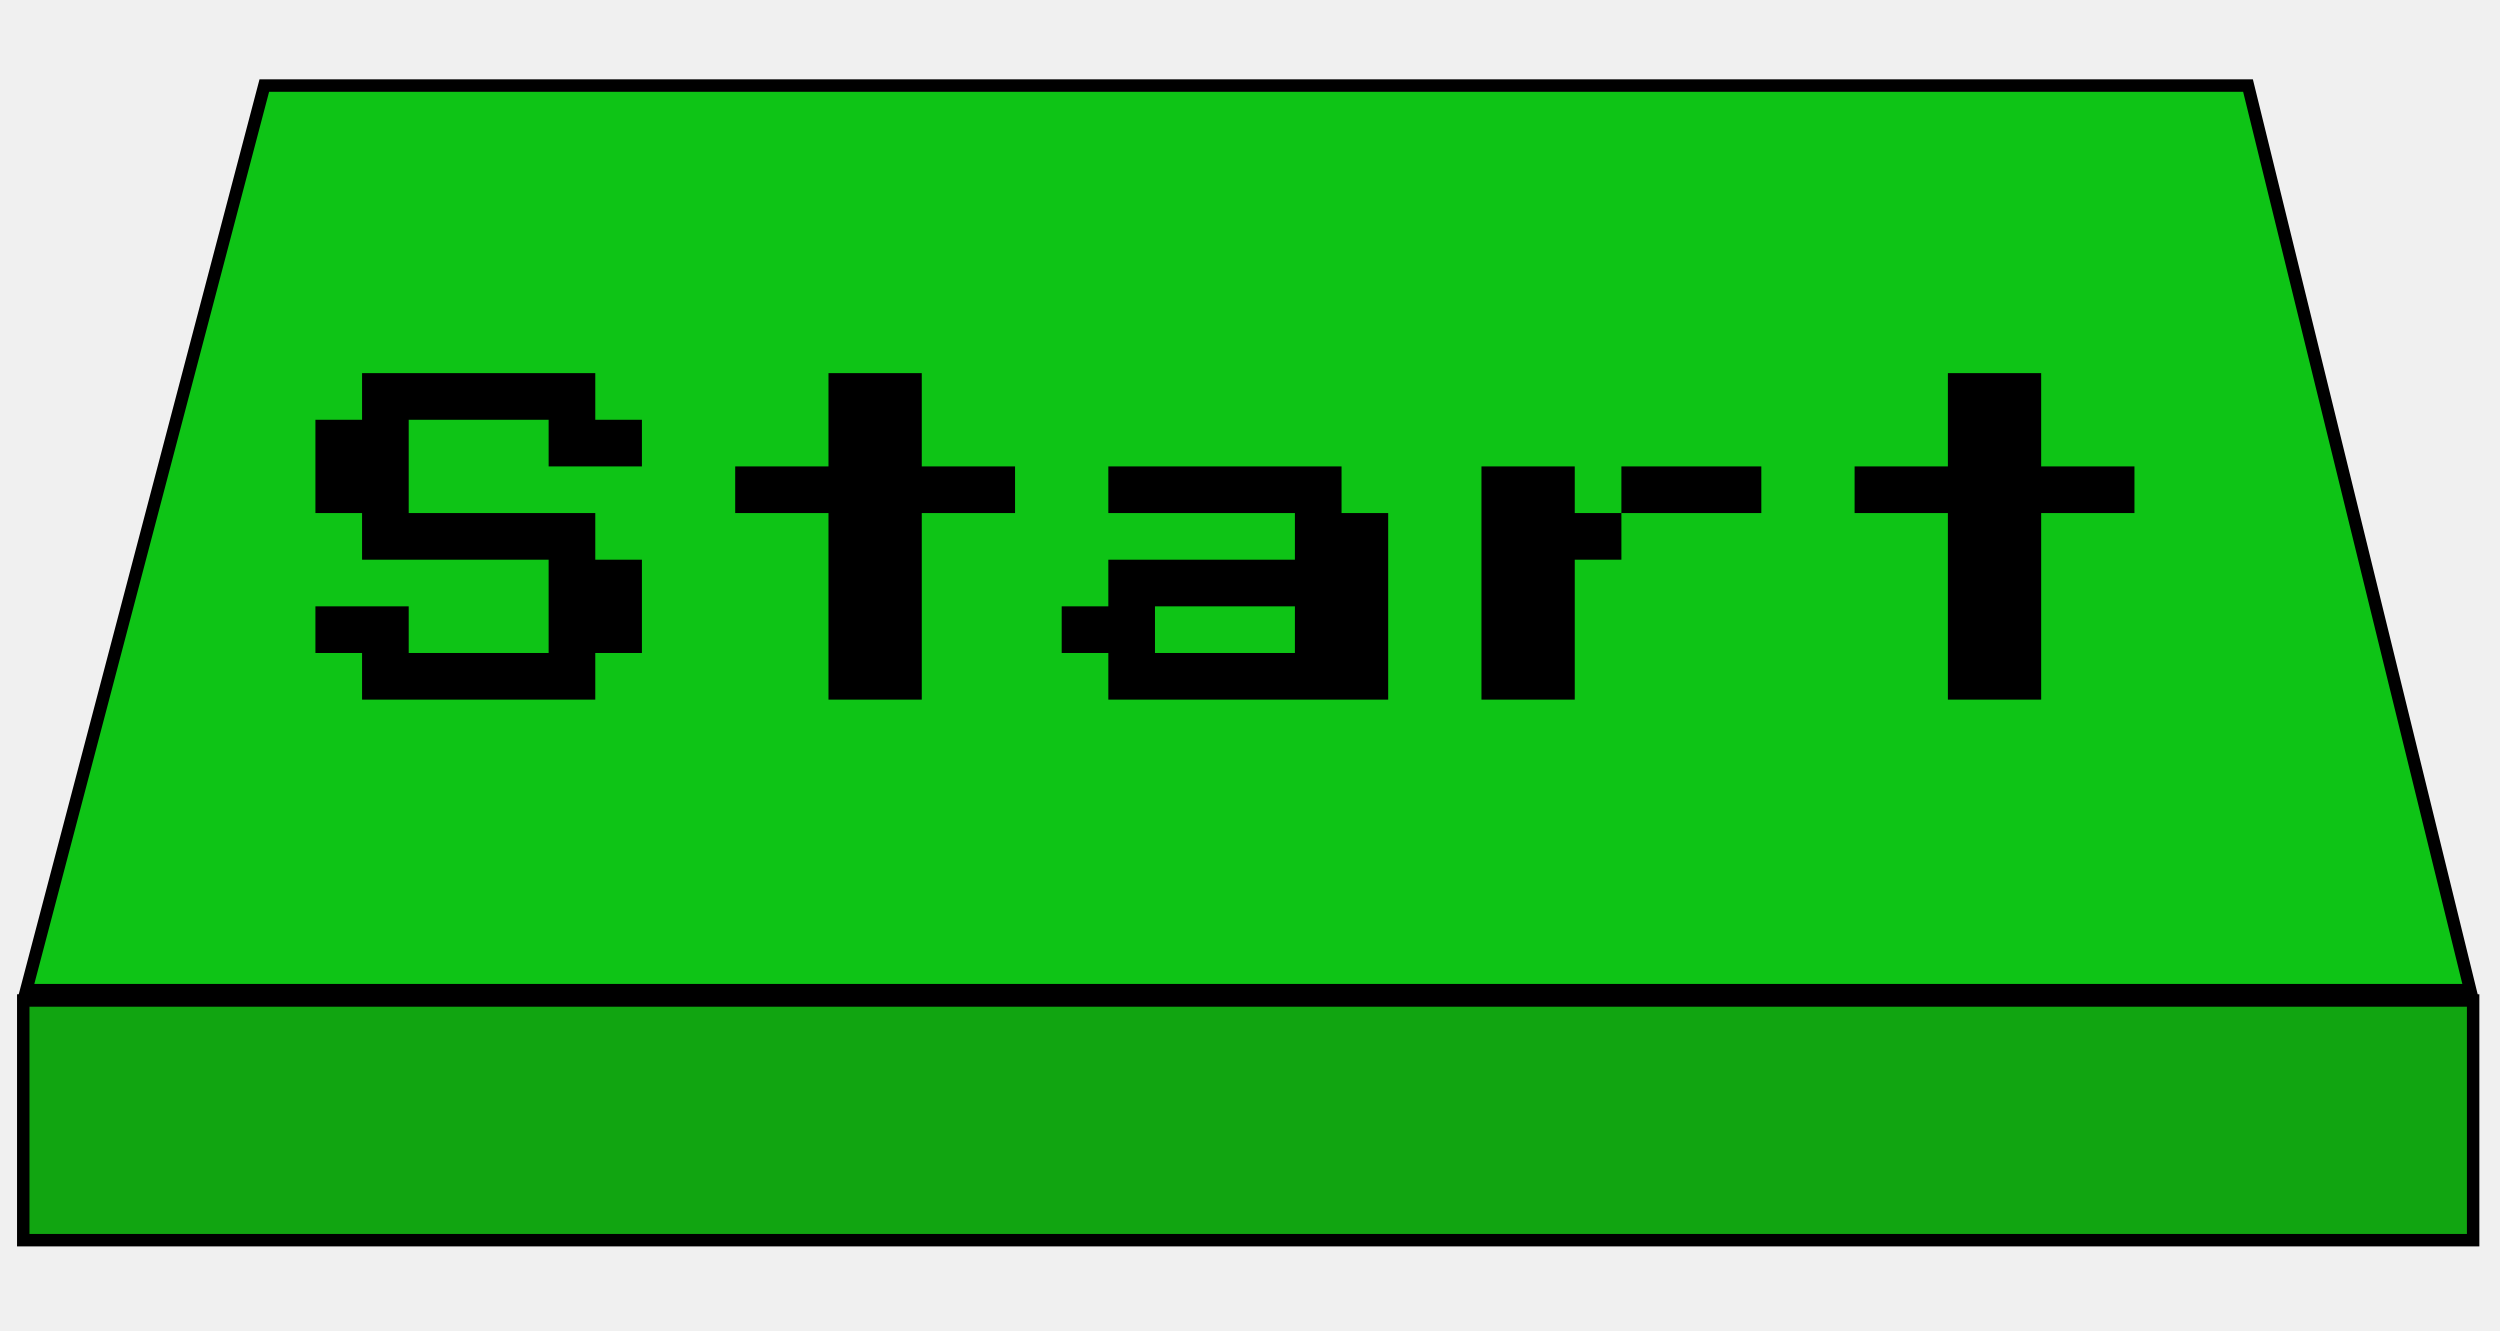
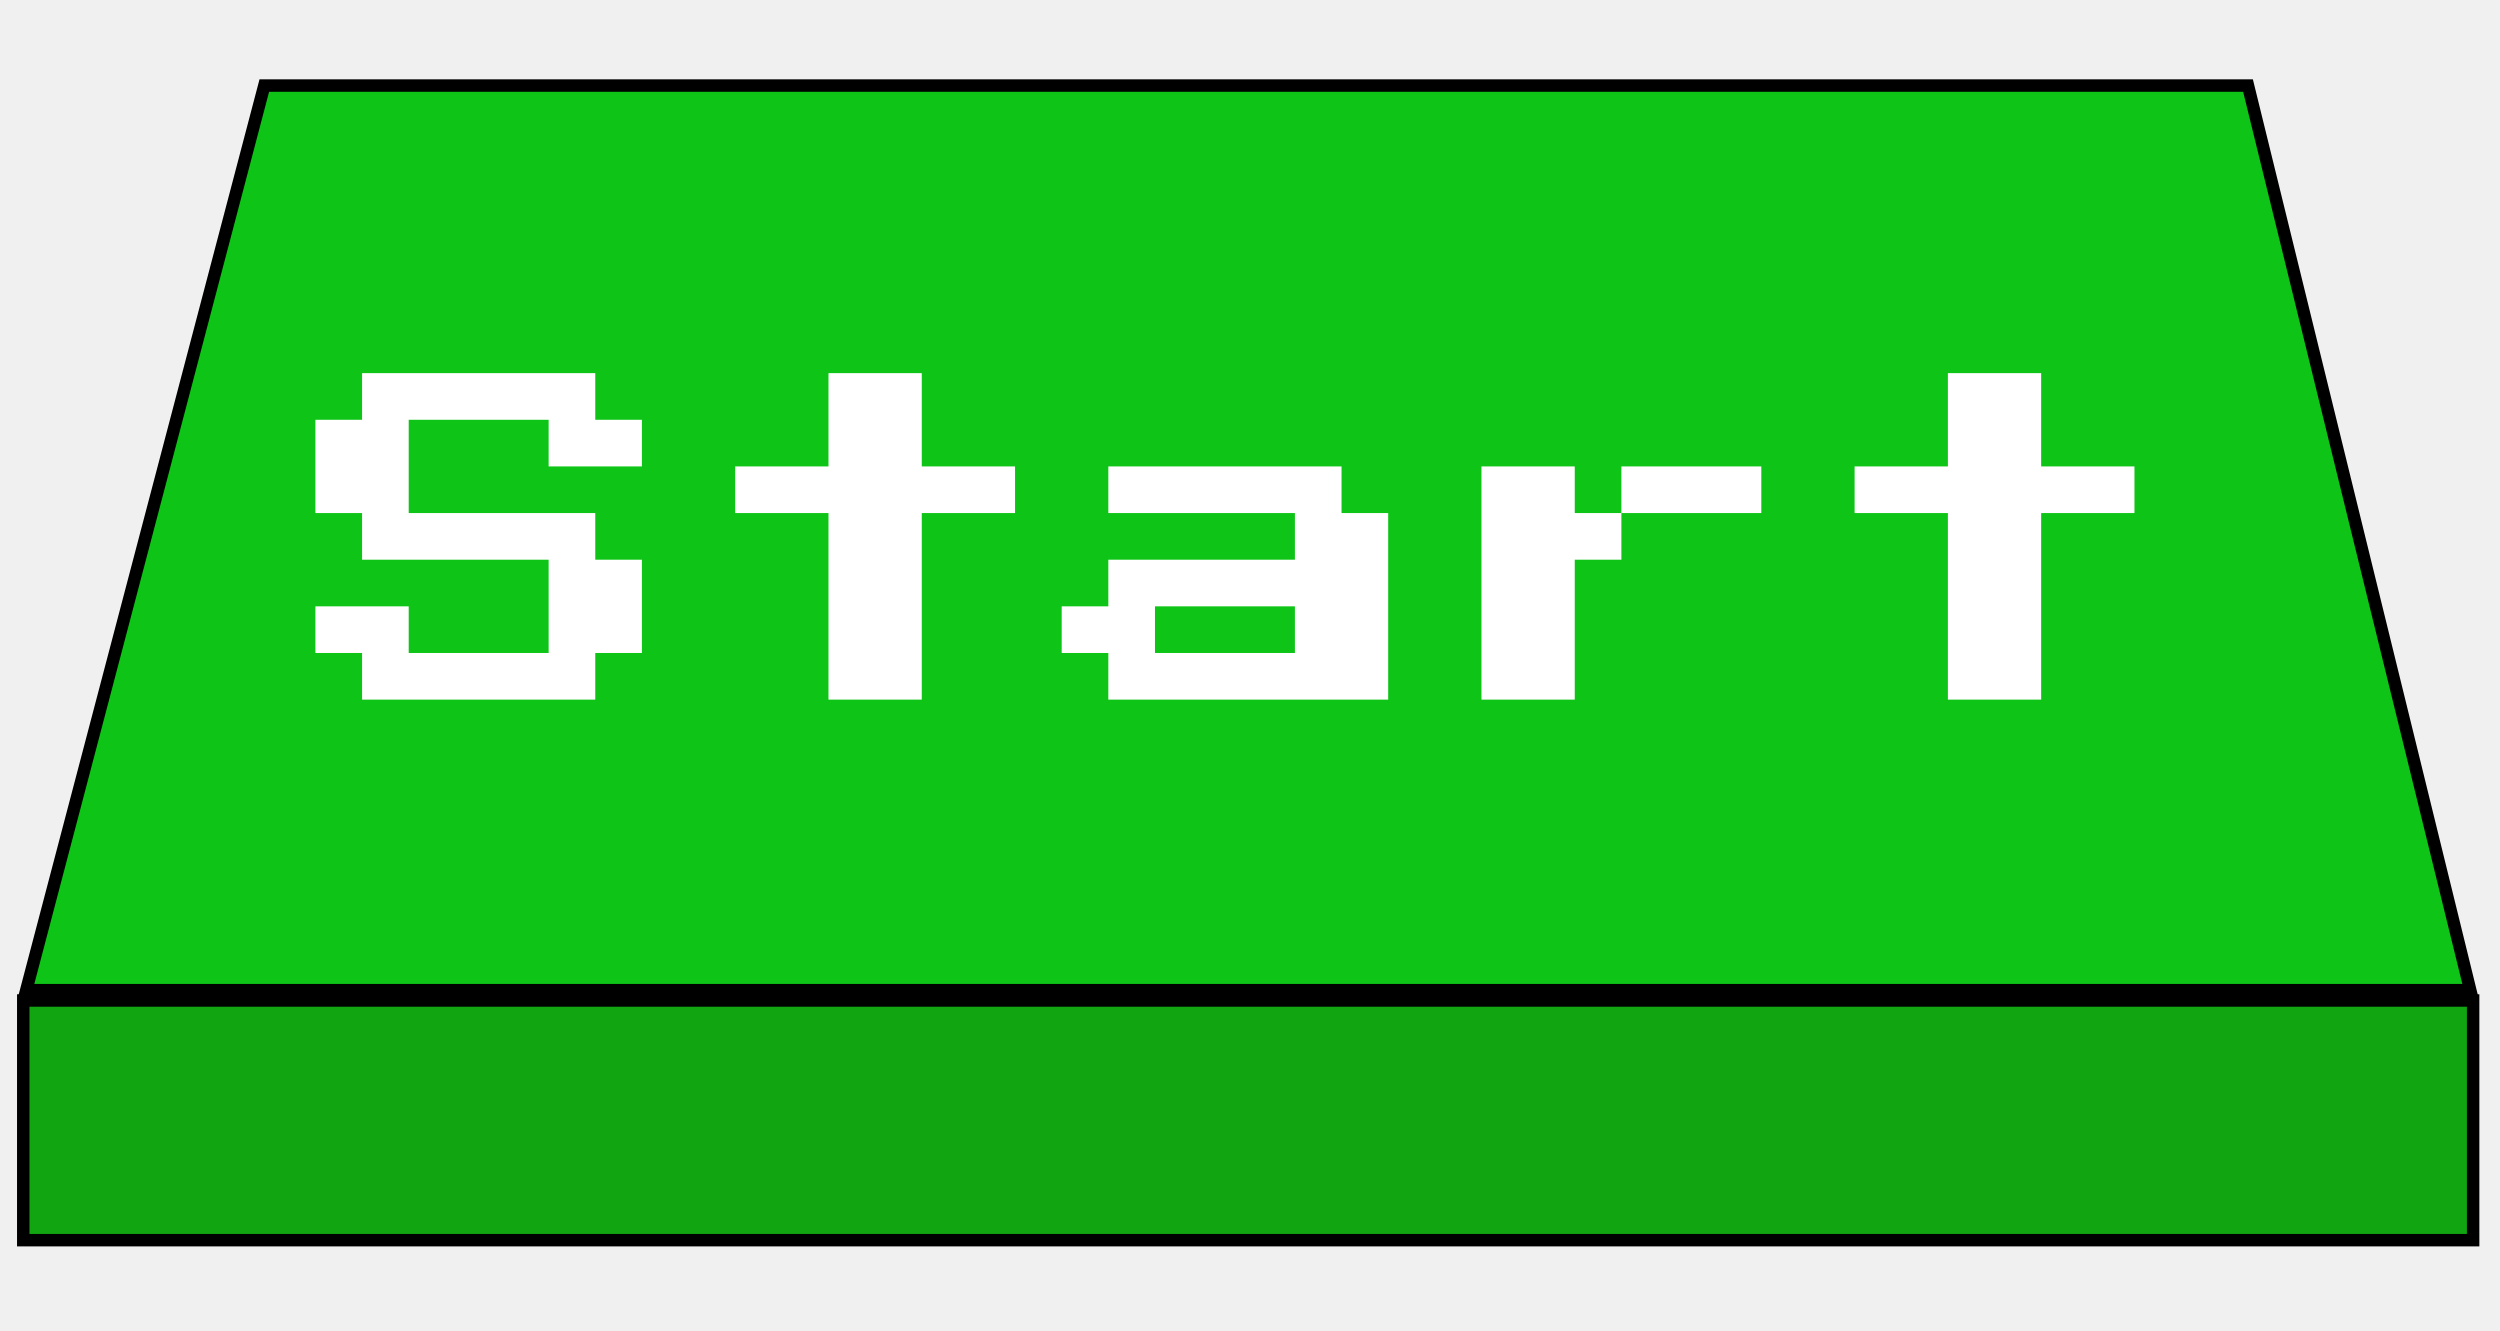
<svg xmlns="http://www.w3.org/2000/svg" id="Layer_1" data-name="Layer 1" width="201" height="107" viewBox="0 0 201 107">
  <polygon points="198.61 79.61 2.11 79.61 21.25 6.88 180.74 6.88 198.61 79.61" fill="#0ec416" stroke="#000" stroke-miterlimit="10" />
  <rect x="1.87" y="80.44" width="196.97" height="19.27" fill="#11a511" stroke="#000" stroke-miterlimit="10" />
-   <g>
+   <g fill="#FFF">
    <path d="M29.11,56.25V52.5H25.36V48.75h7.5V52.5H44.11V45h-15V41.25H25.36v-7.5h3.75V30H47.86v3.75h3.75V37.5h-7.5V33.75H32.86v7.5h15V45h3.75v7.5H47.86v3.75Z" />
    <path d="M66.61,56.25v-15h-7.5V37.5h7.5V30h7.5v7.5h7.5v3.75h-7.5v15Z" />
    <path d="M89.11,56.25V52.5H85.36V48.75h3.75V45h15V41.25h-15V37.5h18.75v3.75h3.75v15Zm3.75-3.75h11.25V48.75H92.86Z" />
    <path d="M126.61,41.25h3.75V45h-3.75V56.25h-7.5V37.5h7.5Zm15-3.75v3.75H130.36V37.5Z" />
    <path d="M156.61,56.25v-15h-7.5V37.5h7.5V30h7.5v7.5h7.5v3.75h-7.5v15Z" />
  </g>
</svg>
